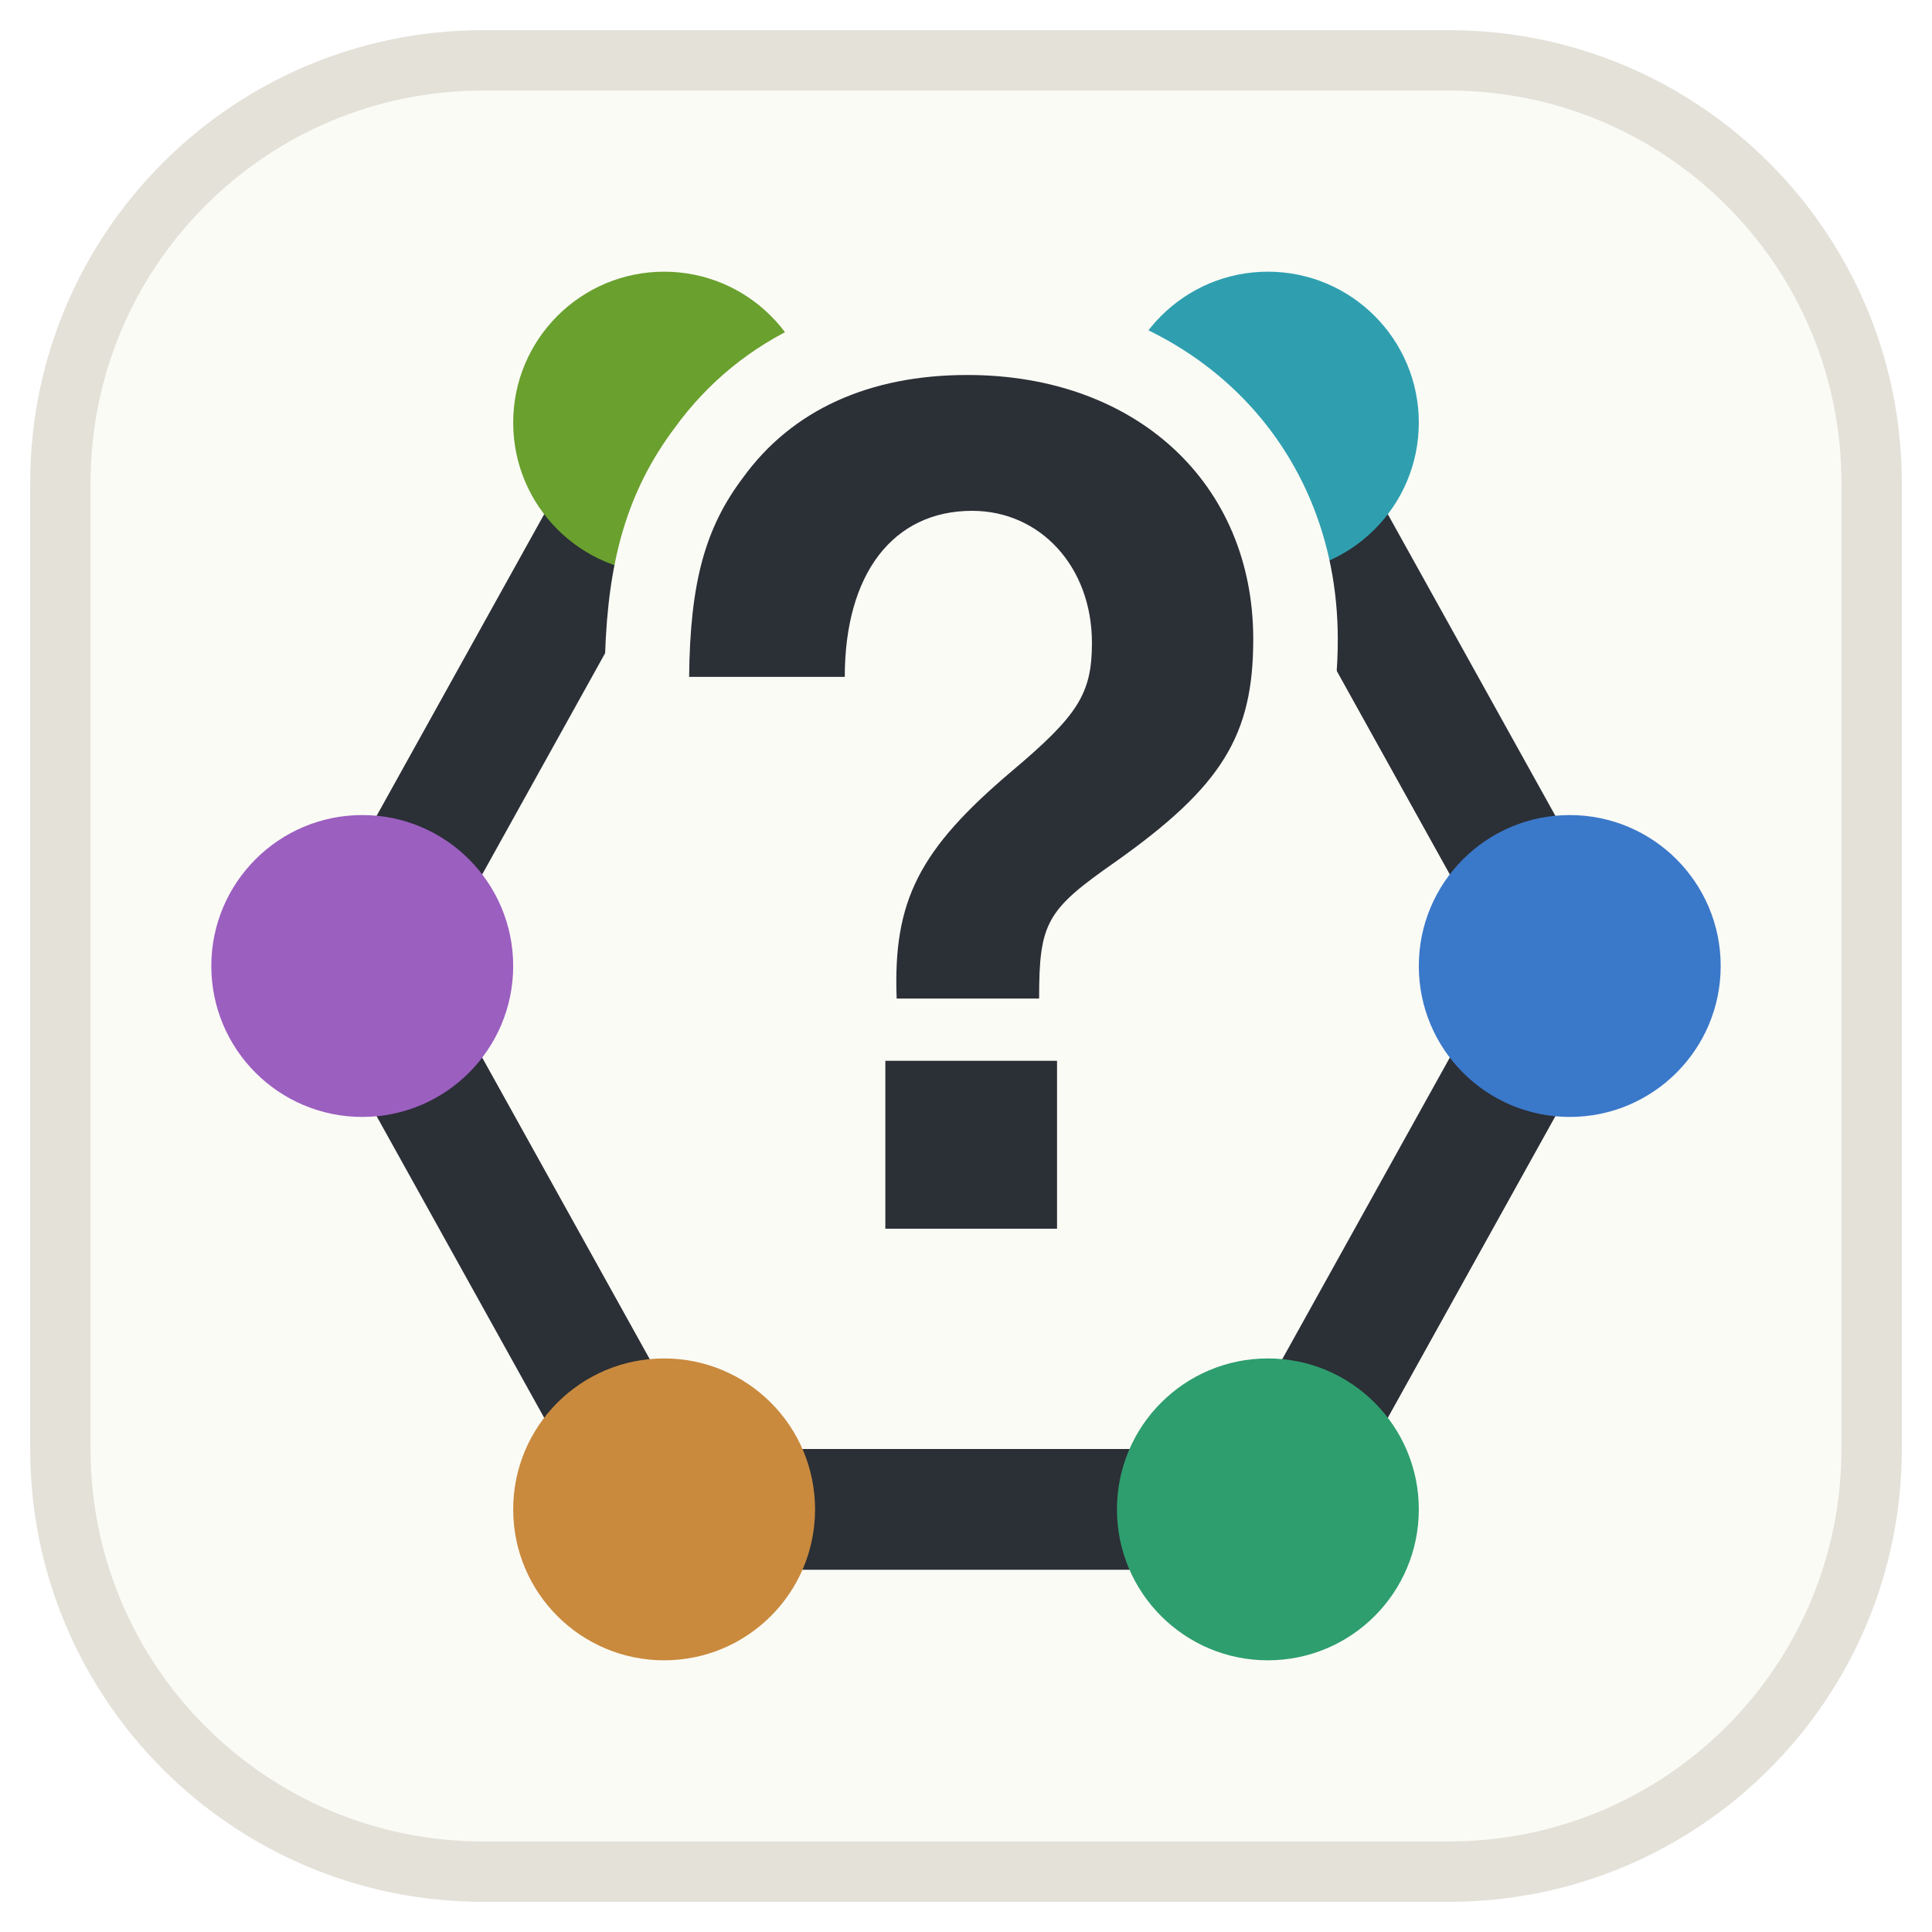
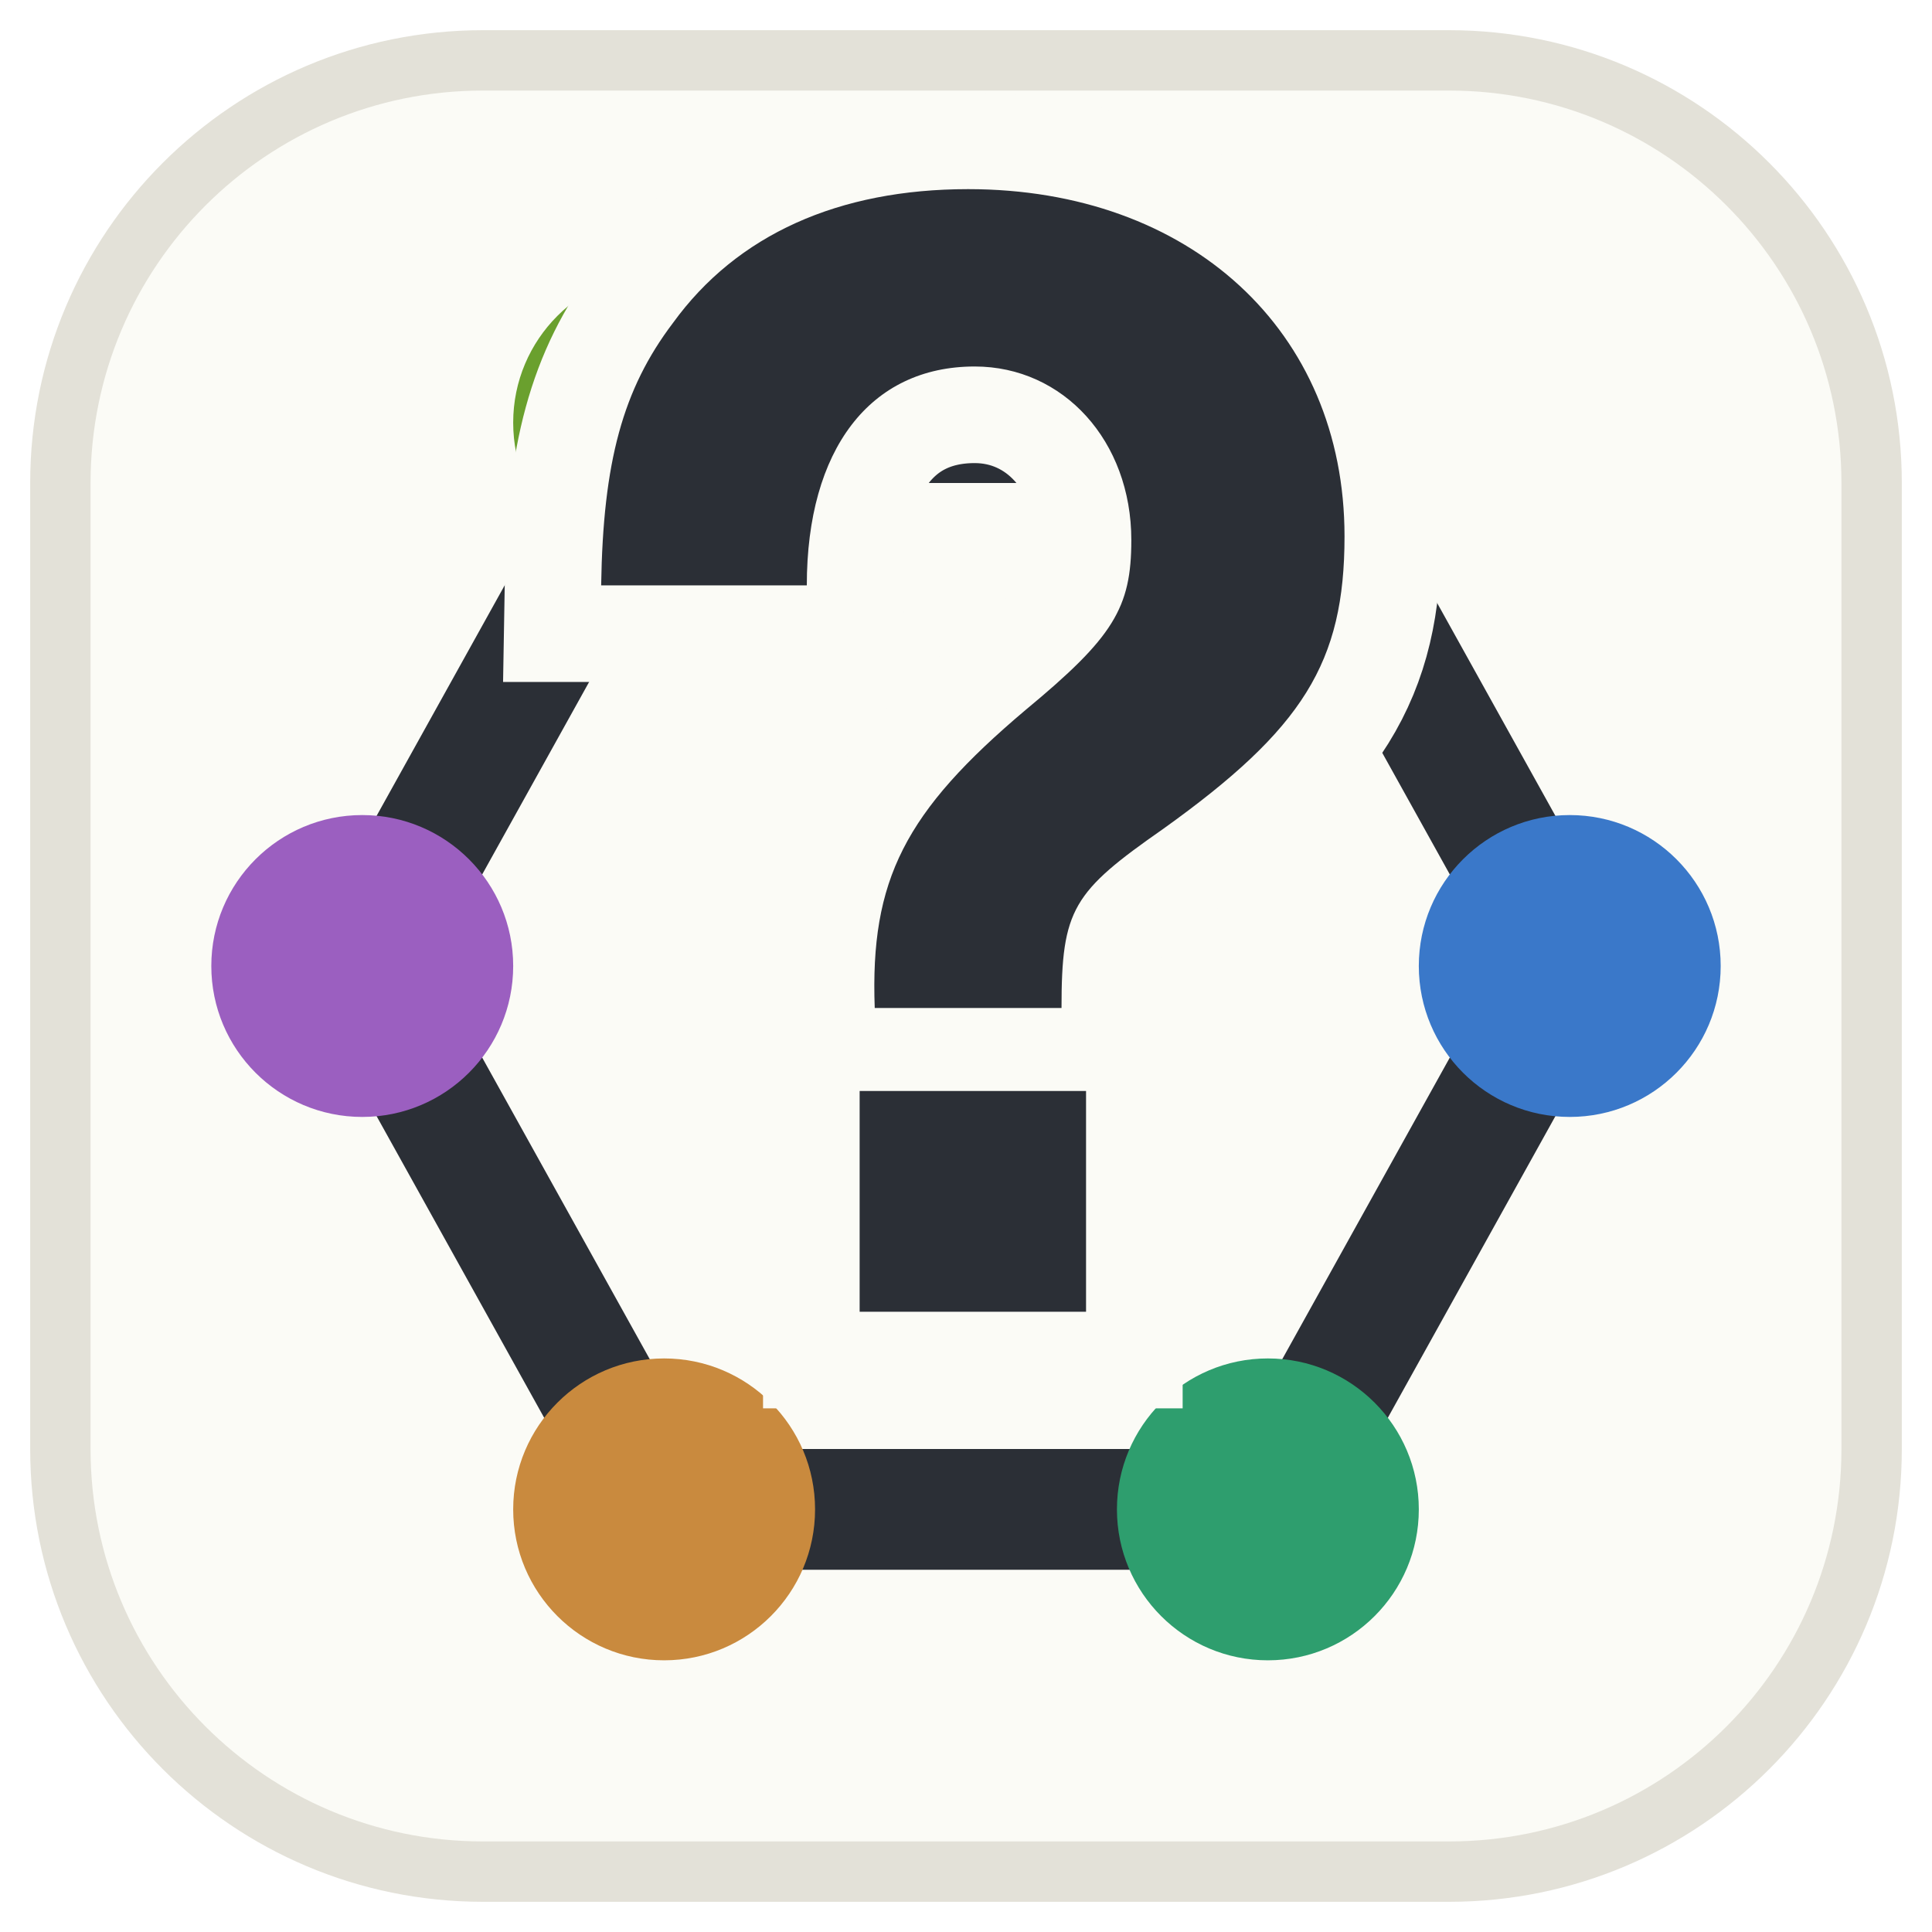
<svg xmlns="http://www.w3.org/2000/svg" viewBox="0 0 32 32" role="img" aria-label="Explain that InChI">
  <rect x="1" y="1" width="30" height="30" rx="7" fill="#fbfbf6" stroke="#e3e1d8" stroke-width="1" />
  <polygon points="26,16 21,25 11,25 6,16 11,7 21,7" fill="none" stroke="#2b2f36" stroke-width="2" stroke-linejoin="round" />
  <circle cx="26" cy="16" r="2.5" fill="#3a78c9" />
  <circle cx="21" cy="25" r="2.5" fill="#2e9e6e" />
  <circle cx="11" cy="25" r="2.5" fill="#c98a3e" />
  <circle cx="6" cy="16" r="2.5" fill="#9b5fc0" />
  <circle cx="11" cy="7" r="2.5" fill="#6aa02e" />
  <circle cx="21" cy="7" r="2.5" fill="#2f9fb0" />
-   <text x="16" y="16" text-anchor="middle" dominant-baseline="central" font-family="system-ui, 'Segoe UI', Helvetica, Arial, sans-serif" font-weight="700" font-size="19" fill="#2b2f36" stroke="#fbfbf6" stroke-width="2.8" paint-order="stroke">?</text>
+   <text x="16" y="16" text-anchor="middle" dominant-baseline="central" font-family="system-ui, 'Segoe UI', Helvetica, Arial, sans-serif" font-weight="700" font-size="25" fill="#2b2f36" stroke="#fbfbf6" stroke-width="3.2" paint-order="stroke">?</text>
</svg>
